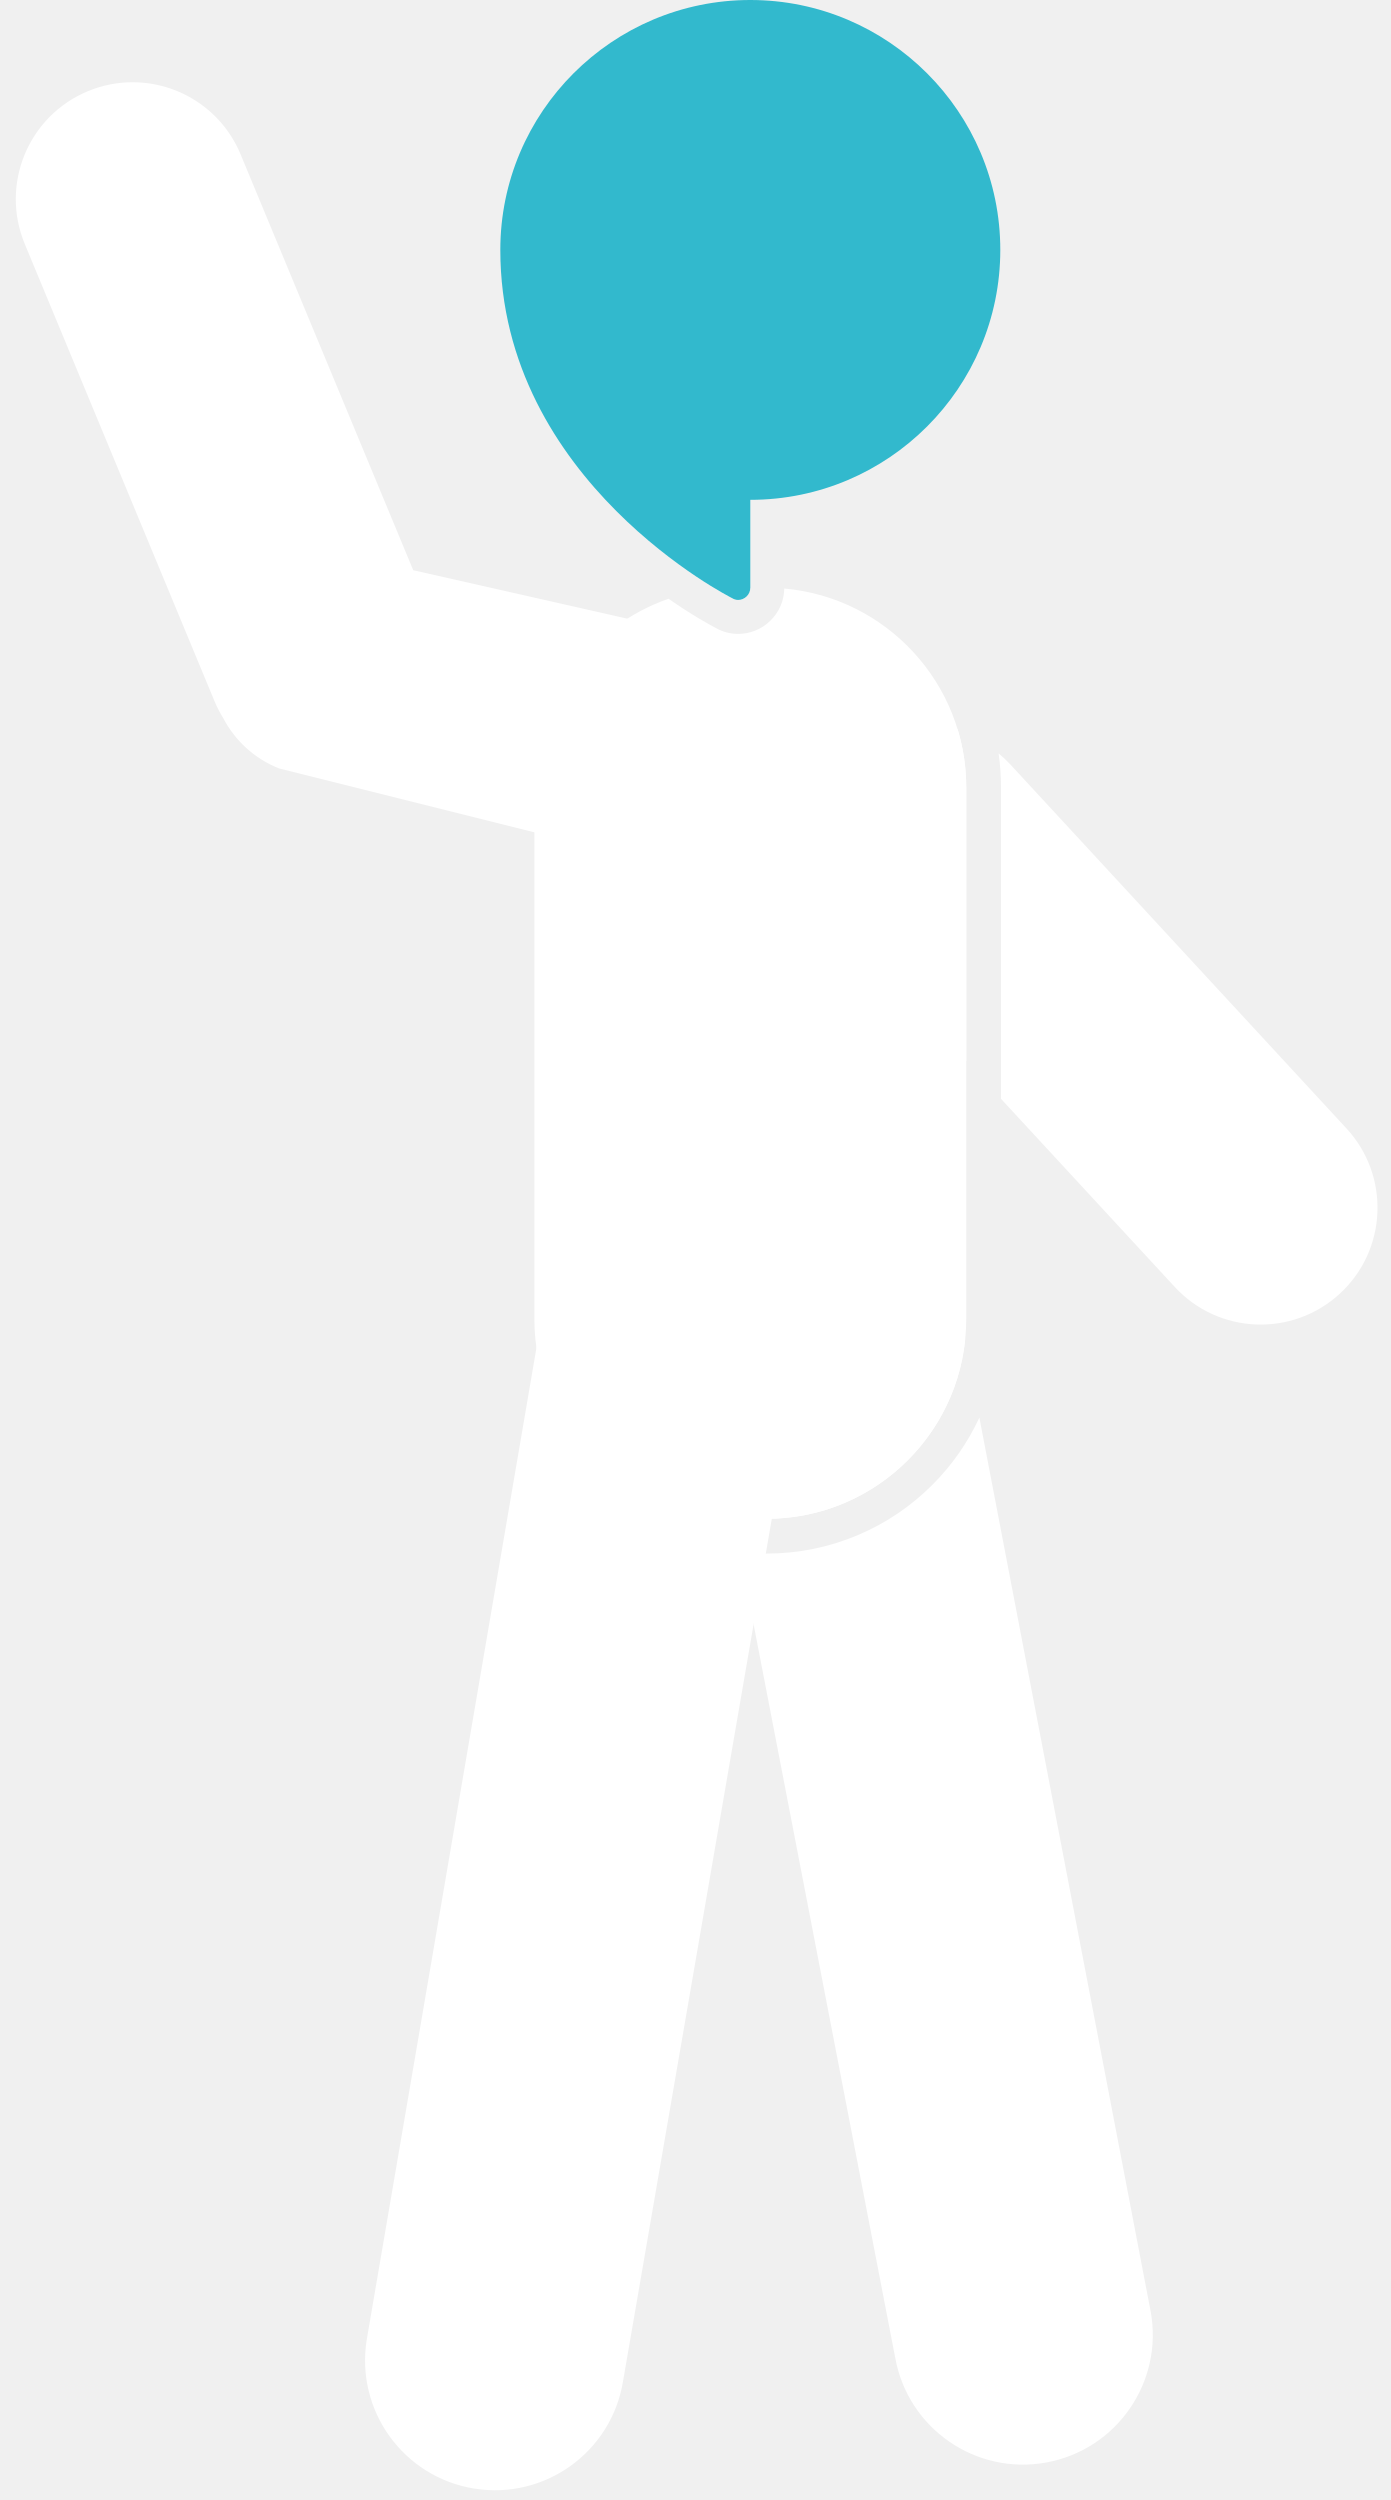
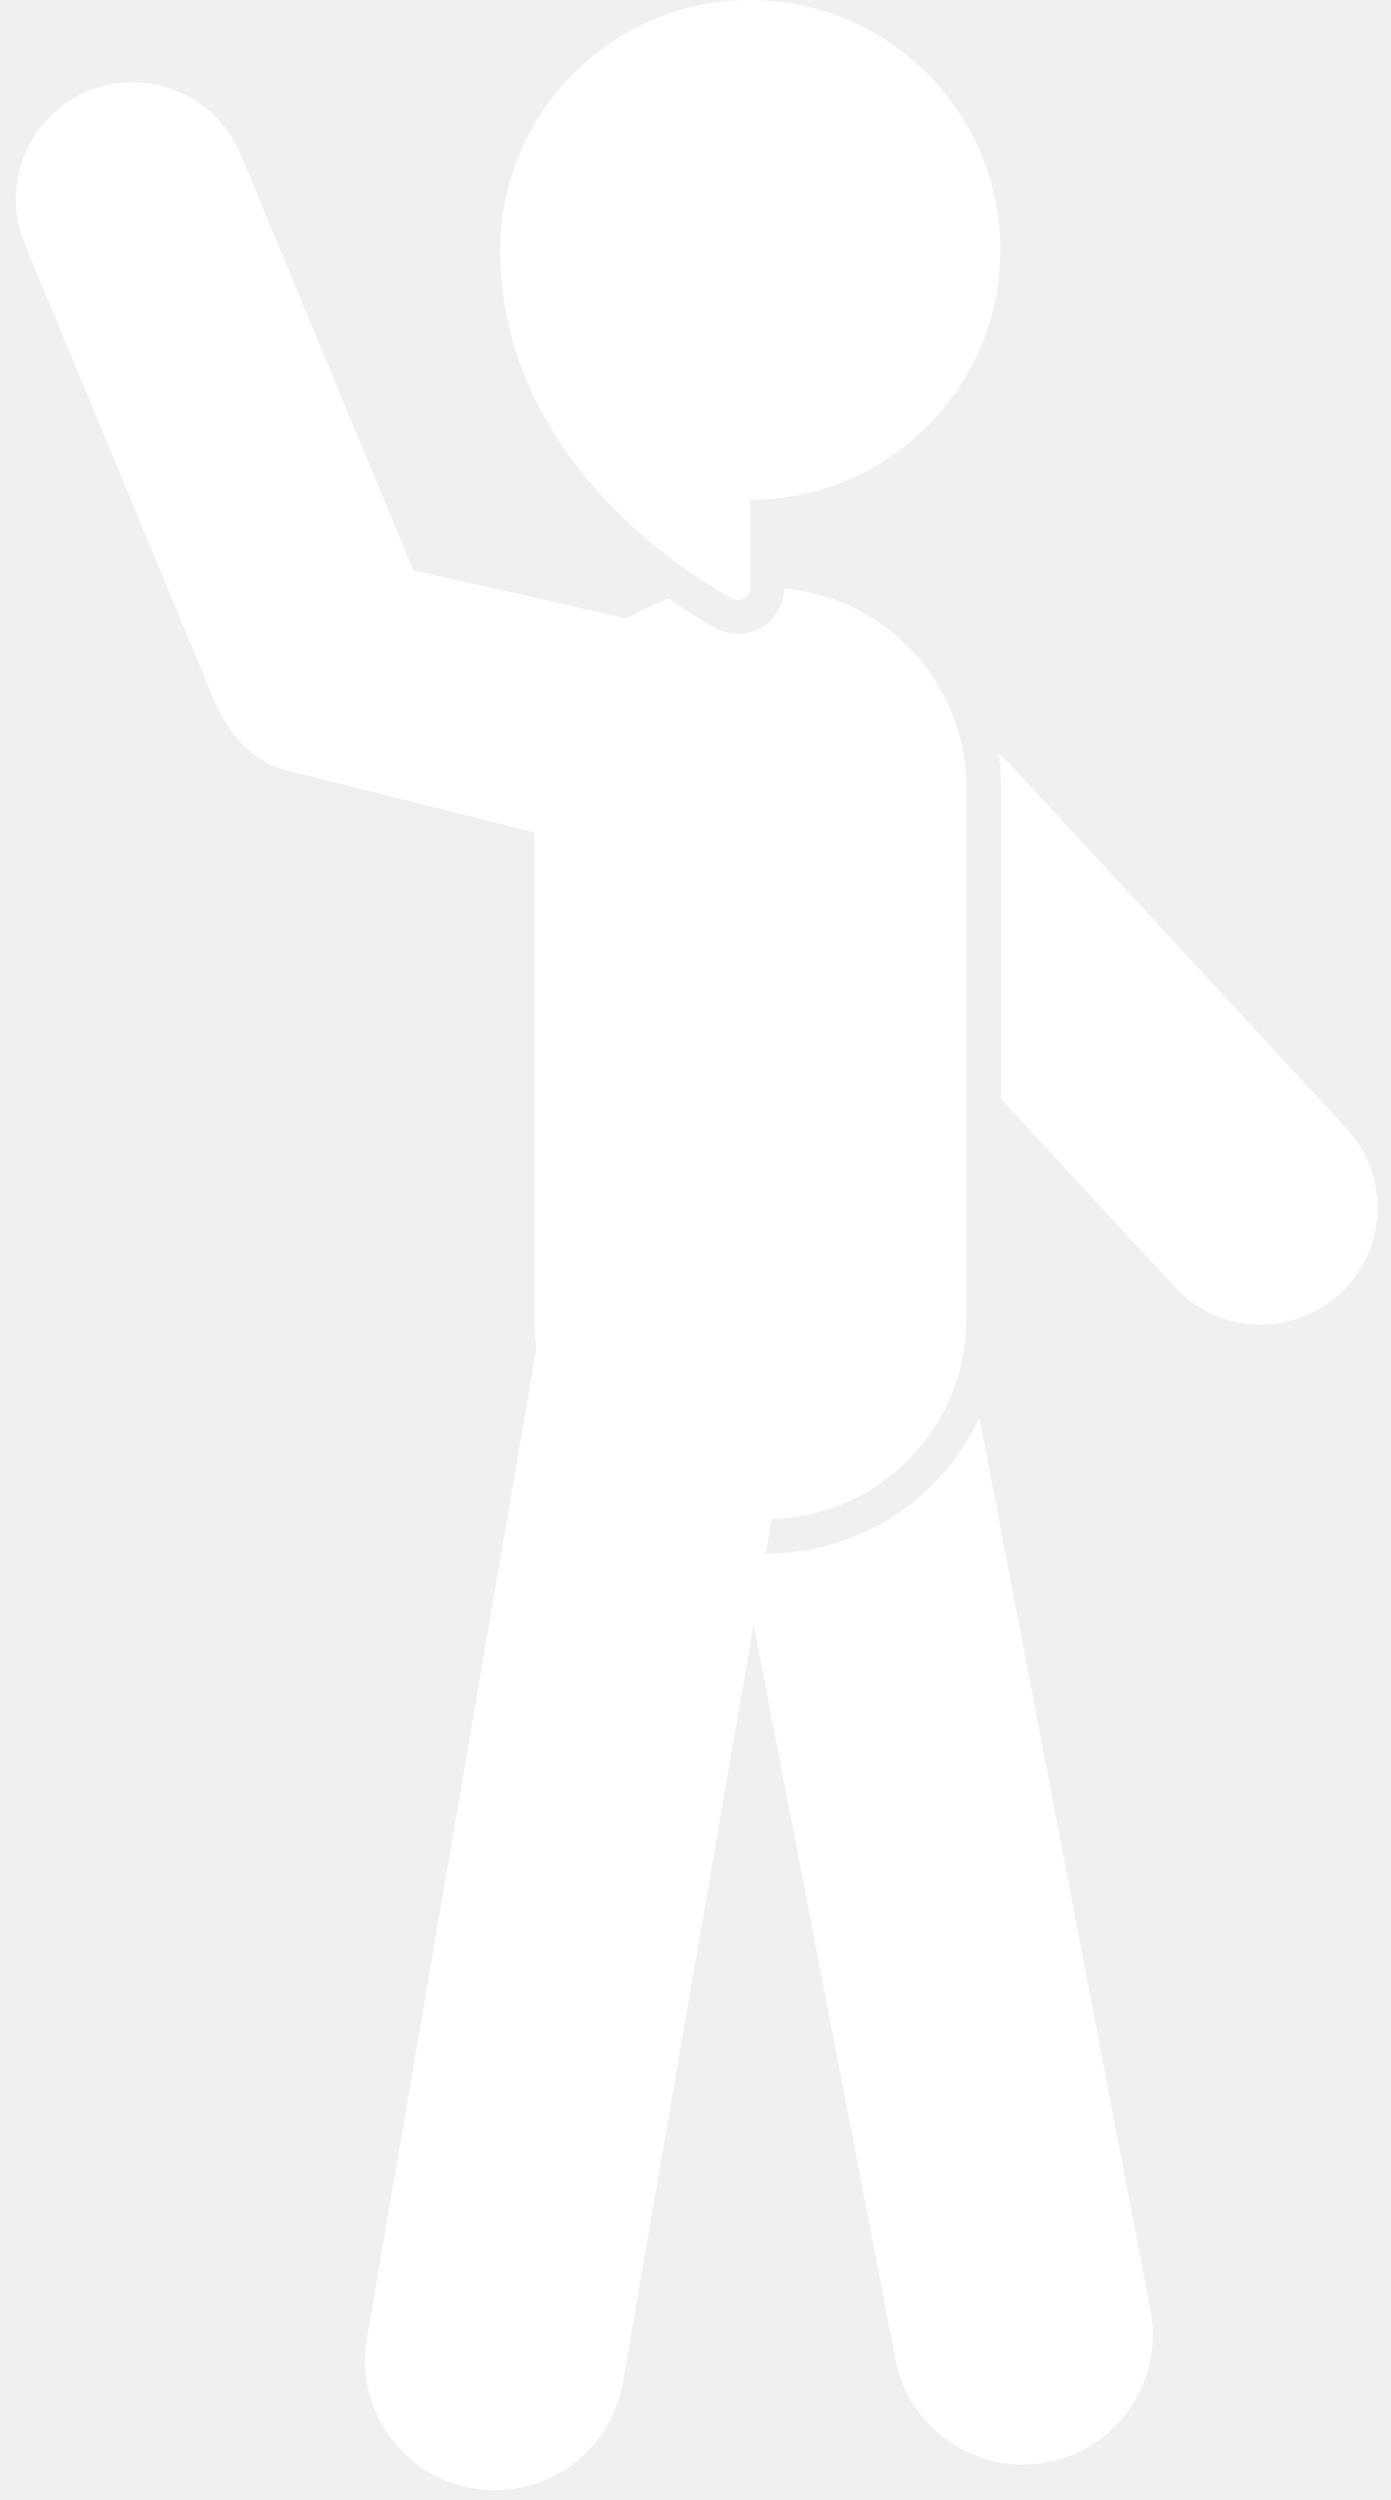
<svg xmlns="http://www.w3.org/2000/svg" width="29.108mm" height="52.342mm" viewBox="0 0 29.108 52.342">
-   <g id="py-figure-wave-duo-white">
+   <g id="py-atom-figure-wave">
    <path d="M24.092 48.398C24.36 49.874 23.381 51.289 21.904 51.557C20.427 51.826 19.013 50.846 18.744 49.369L15.492 32.527L16.047 32.527C16.71 32.527 17.353 32.397 17.959 32.141C18.544 31.894 19.069 31.54 19.52 31.089C19.931 30.678 20.262 30.204 20.505 29.68ZM15.352 31.799L15.108 30.538L19.962 26.851L20.202 28.102C19.961 30.184 18.193 31.799 16.047 31.799L15.371 31.799C15.365 31.799 15.358 31.799 15.352 31.799Z" fill="#FFFFFF" />
    <path d="M20.958 23.006L20.958 16.489C20.958 16.247 20.941 16.009 20.907 15.773C20.993 15.844 21.076 15.922 21.154 16.006L28.191 23.626C29.108 24.619 29.047 26.166 28.054 27.083C27.061 28 25.514 27.938 24.597 26.946L20.958 23.006ZM11.62 15.991L19.407 15.156C19.631 15.161 19.846 15.2 20.049 15.266C20.167 15.652 20.23 16.063 20.23 16.489L20.23 22.218L18.2 20.02L12.982 20.699Z" fill="#FFFFFF" />
    <path d="M13.997 12.536C14.504 12.89 14.88 13.092 14.984 13.146C15.127 13.229 15.289 13.272 15.455 13.272C15.704 13.272 15.942 13.176 16.123 13.001C16.311 12.821 16.416 12.58 16.42 12.322C18.556 12.511 20.23 14.304 20.23 16.489L20.23 27.616C20.23 29.926 18.357 31.799 16.047 31.799L15.371 31.799C13.061 31.799 11.188 29.926 11.188 27.616L11.188 16.489C11.188 14.66 12.361 13.105 13.997 12.536ZM14.975 12.324C15.106 12.312 15.238 12.305 15.371 12.305L15.709 12.305C15.709 12.453 15.585 12.561 15.455 12.561C15.412 12.561 15.369 12.549 15.329 12.524C15.329 12.524 15.197 12.457 14.975 12.324Z" fill="#FFFFFF" />
    <path d="M13.439 17.99L5.841 16.088C5.319 15.88 4.918 15.5 4.676 15.039C4.607 14.928 4.546 14.811 4.494 14.687L0.518 5.107C0 3.859 0.592 2.428 1.84 1.909C3.088 1.392 4.519 1.983 5.037 3.231L8.652 11.939L13.784 13.101Z" fill="#FFFFFF" />
    <path d="M7.678 48.987C7.44 50.469 8.447 51.864 9.929 52.103L9.929 52.103C11.411 52.342 12.806 51.334 13.045 49.852L16.305 30.952L11.378 27.363L7.678 48.987" fill="#FFFFFF" />
-     <path d="M15.709 0C18.596 0 20.943 2.346 20.943 5.232C20.943 8.119 18.596 10.465 15.709 10.465L15.709 12.305C15.709 12.453 15.585 12.561 15.455 12.561C15.412 12.561 15.369 12.549 15.329 12.524C15.329 12.524 10.475 10.086 10.475 5.232C10.475 2.346 12.822 0 15.709 0Z" fill="#32B9CD" />
+     <path d="M15.709 0C18.596 0 20.943 2.346 20.943 5.232C20.943 8.119 18.596 10.465 15.709 10.465L15.709 12.305C15.709 12.453 15.585 12.561 15.455 12.561C15.412 12.561 15.369 12.549 15.329 12.524C15.329 12.524 10.475 10.086 10.475 5.232C10.475 2.346 12.822 0 15.709 0Z" fill="#FFFFFF" />
  </g>
</svg>
